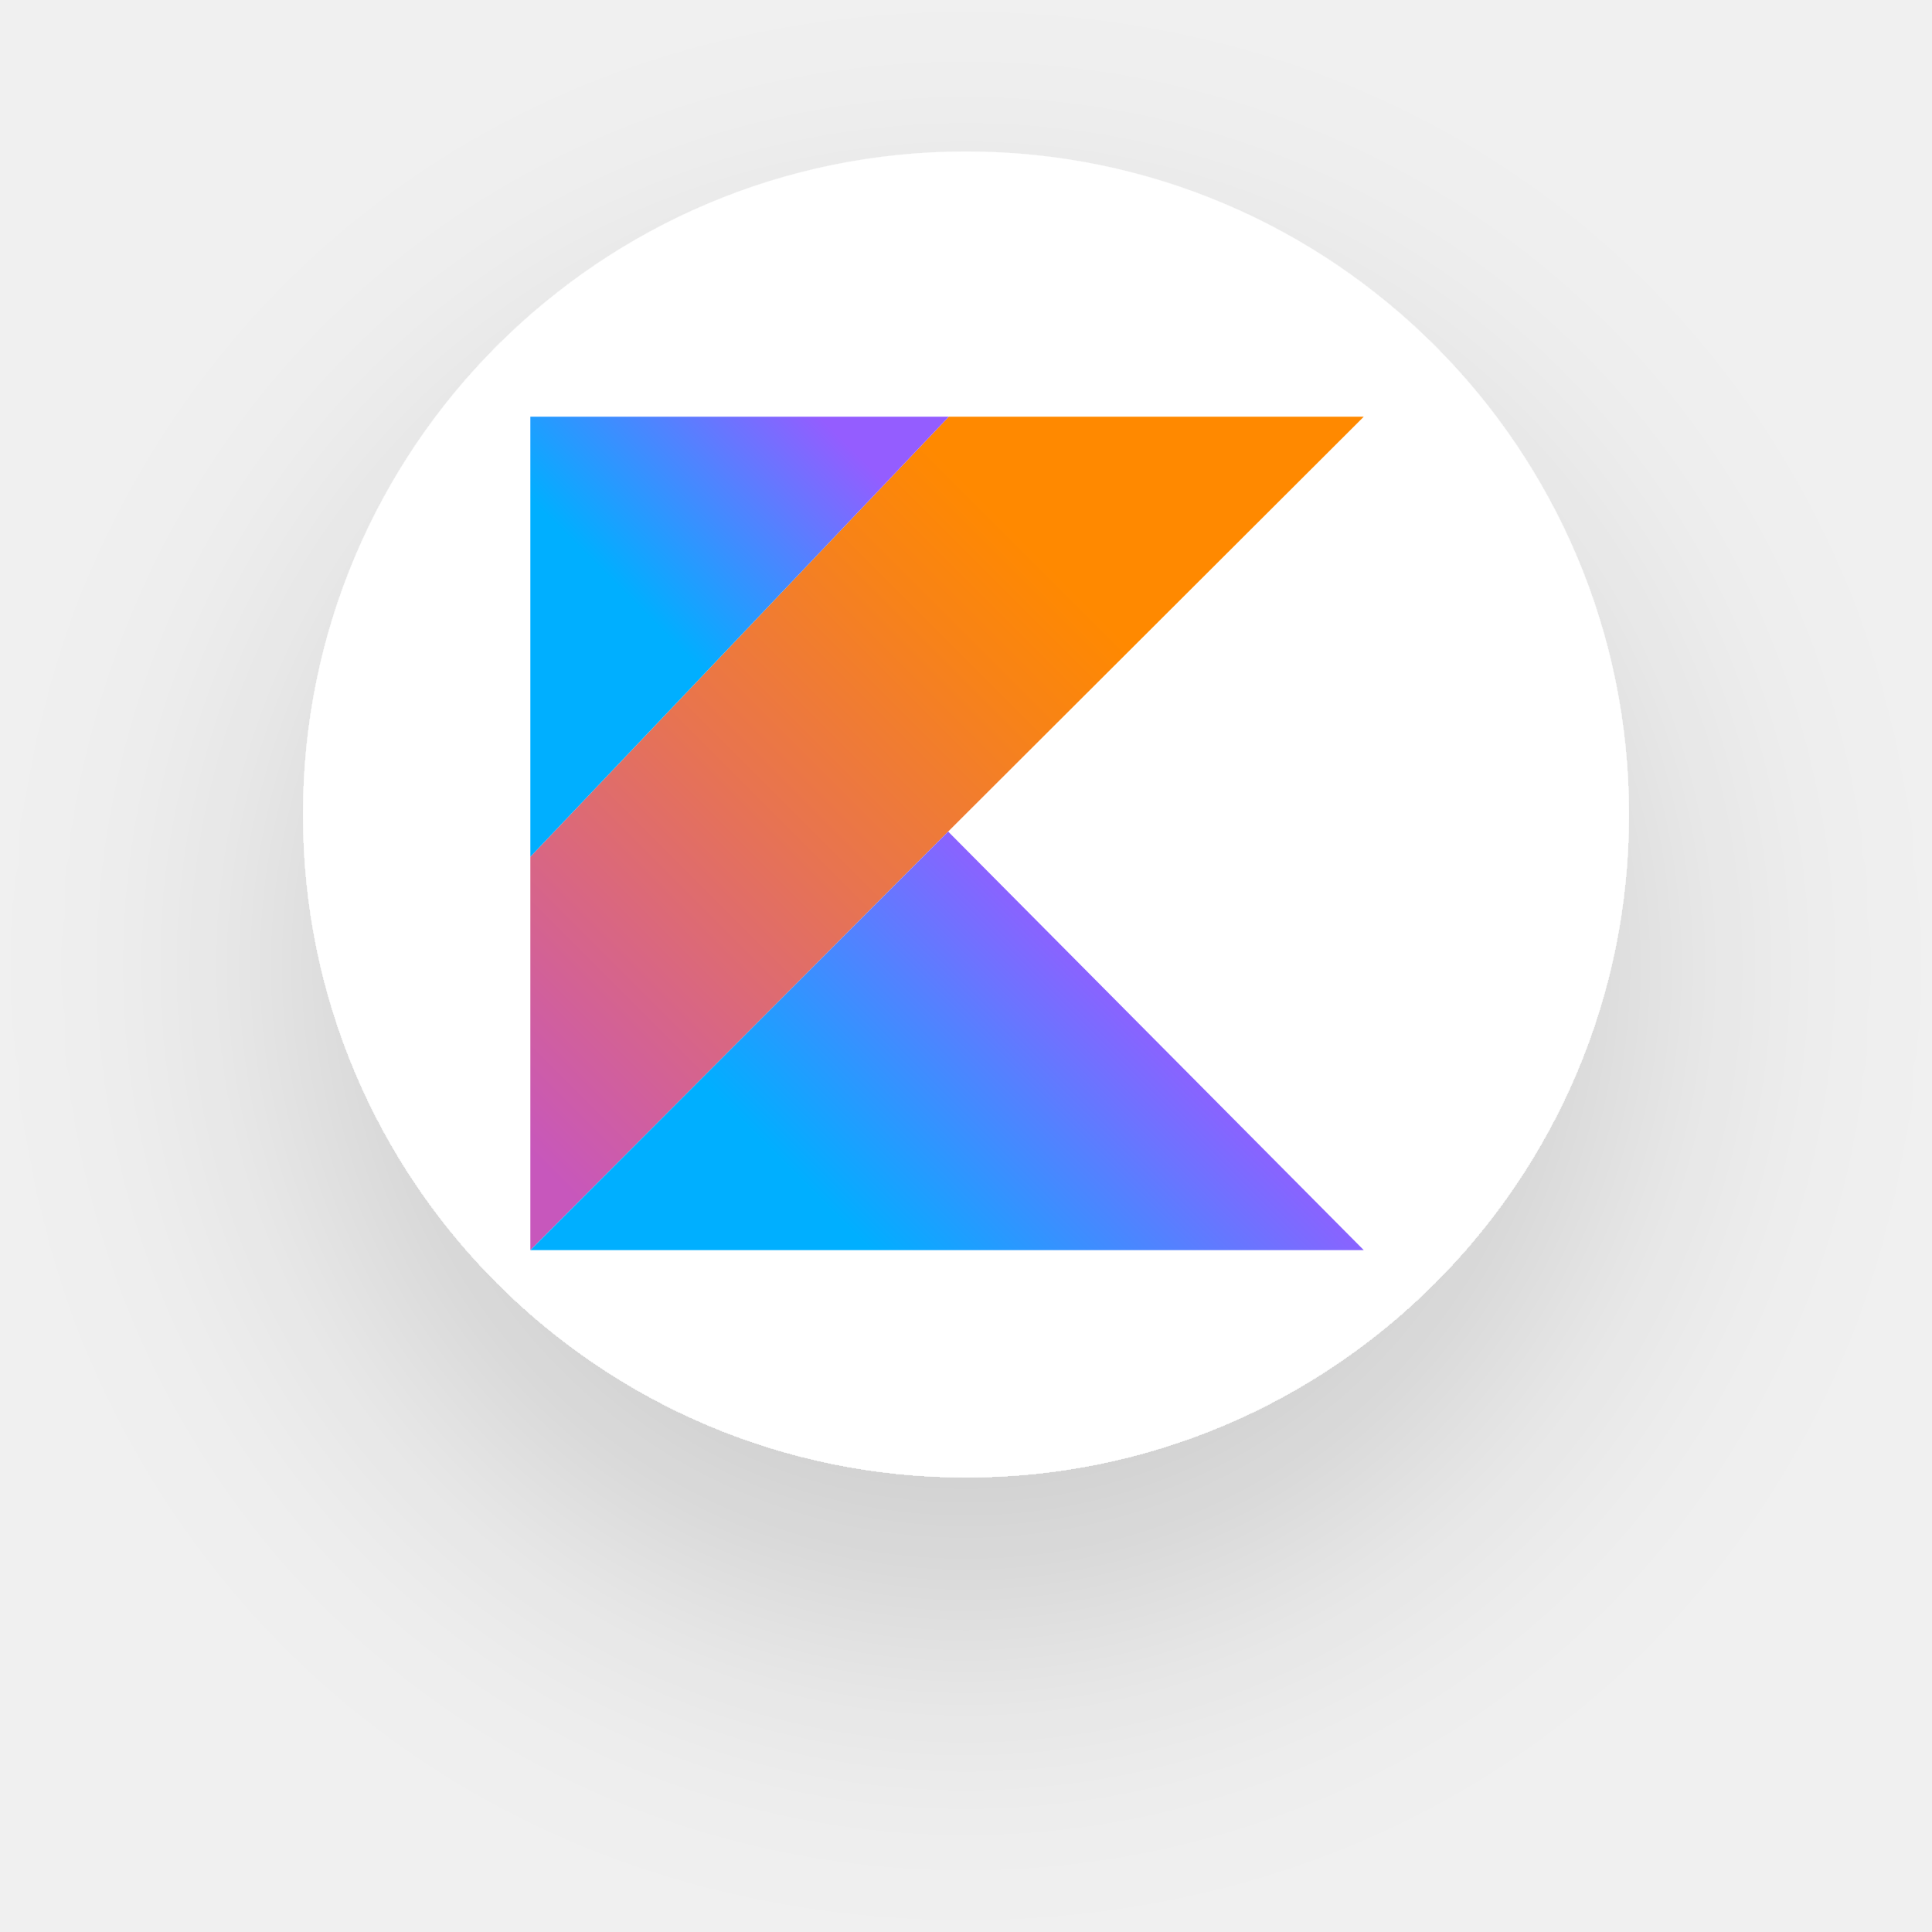
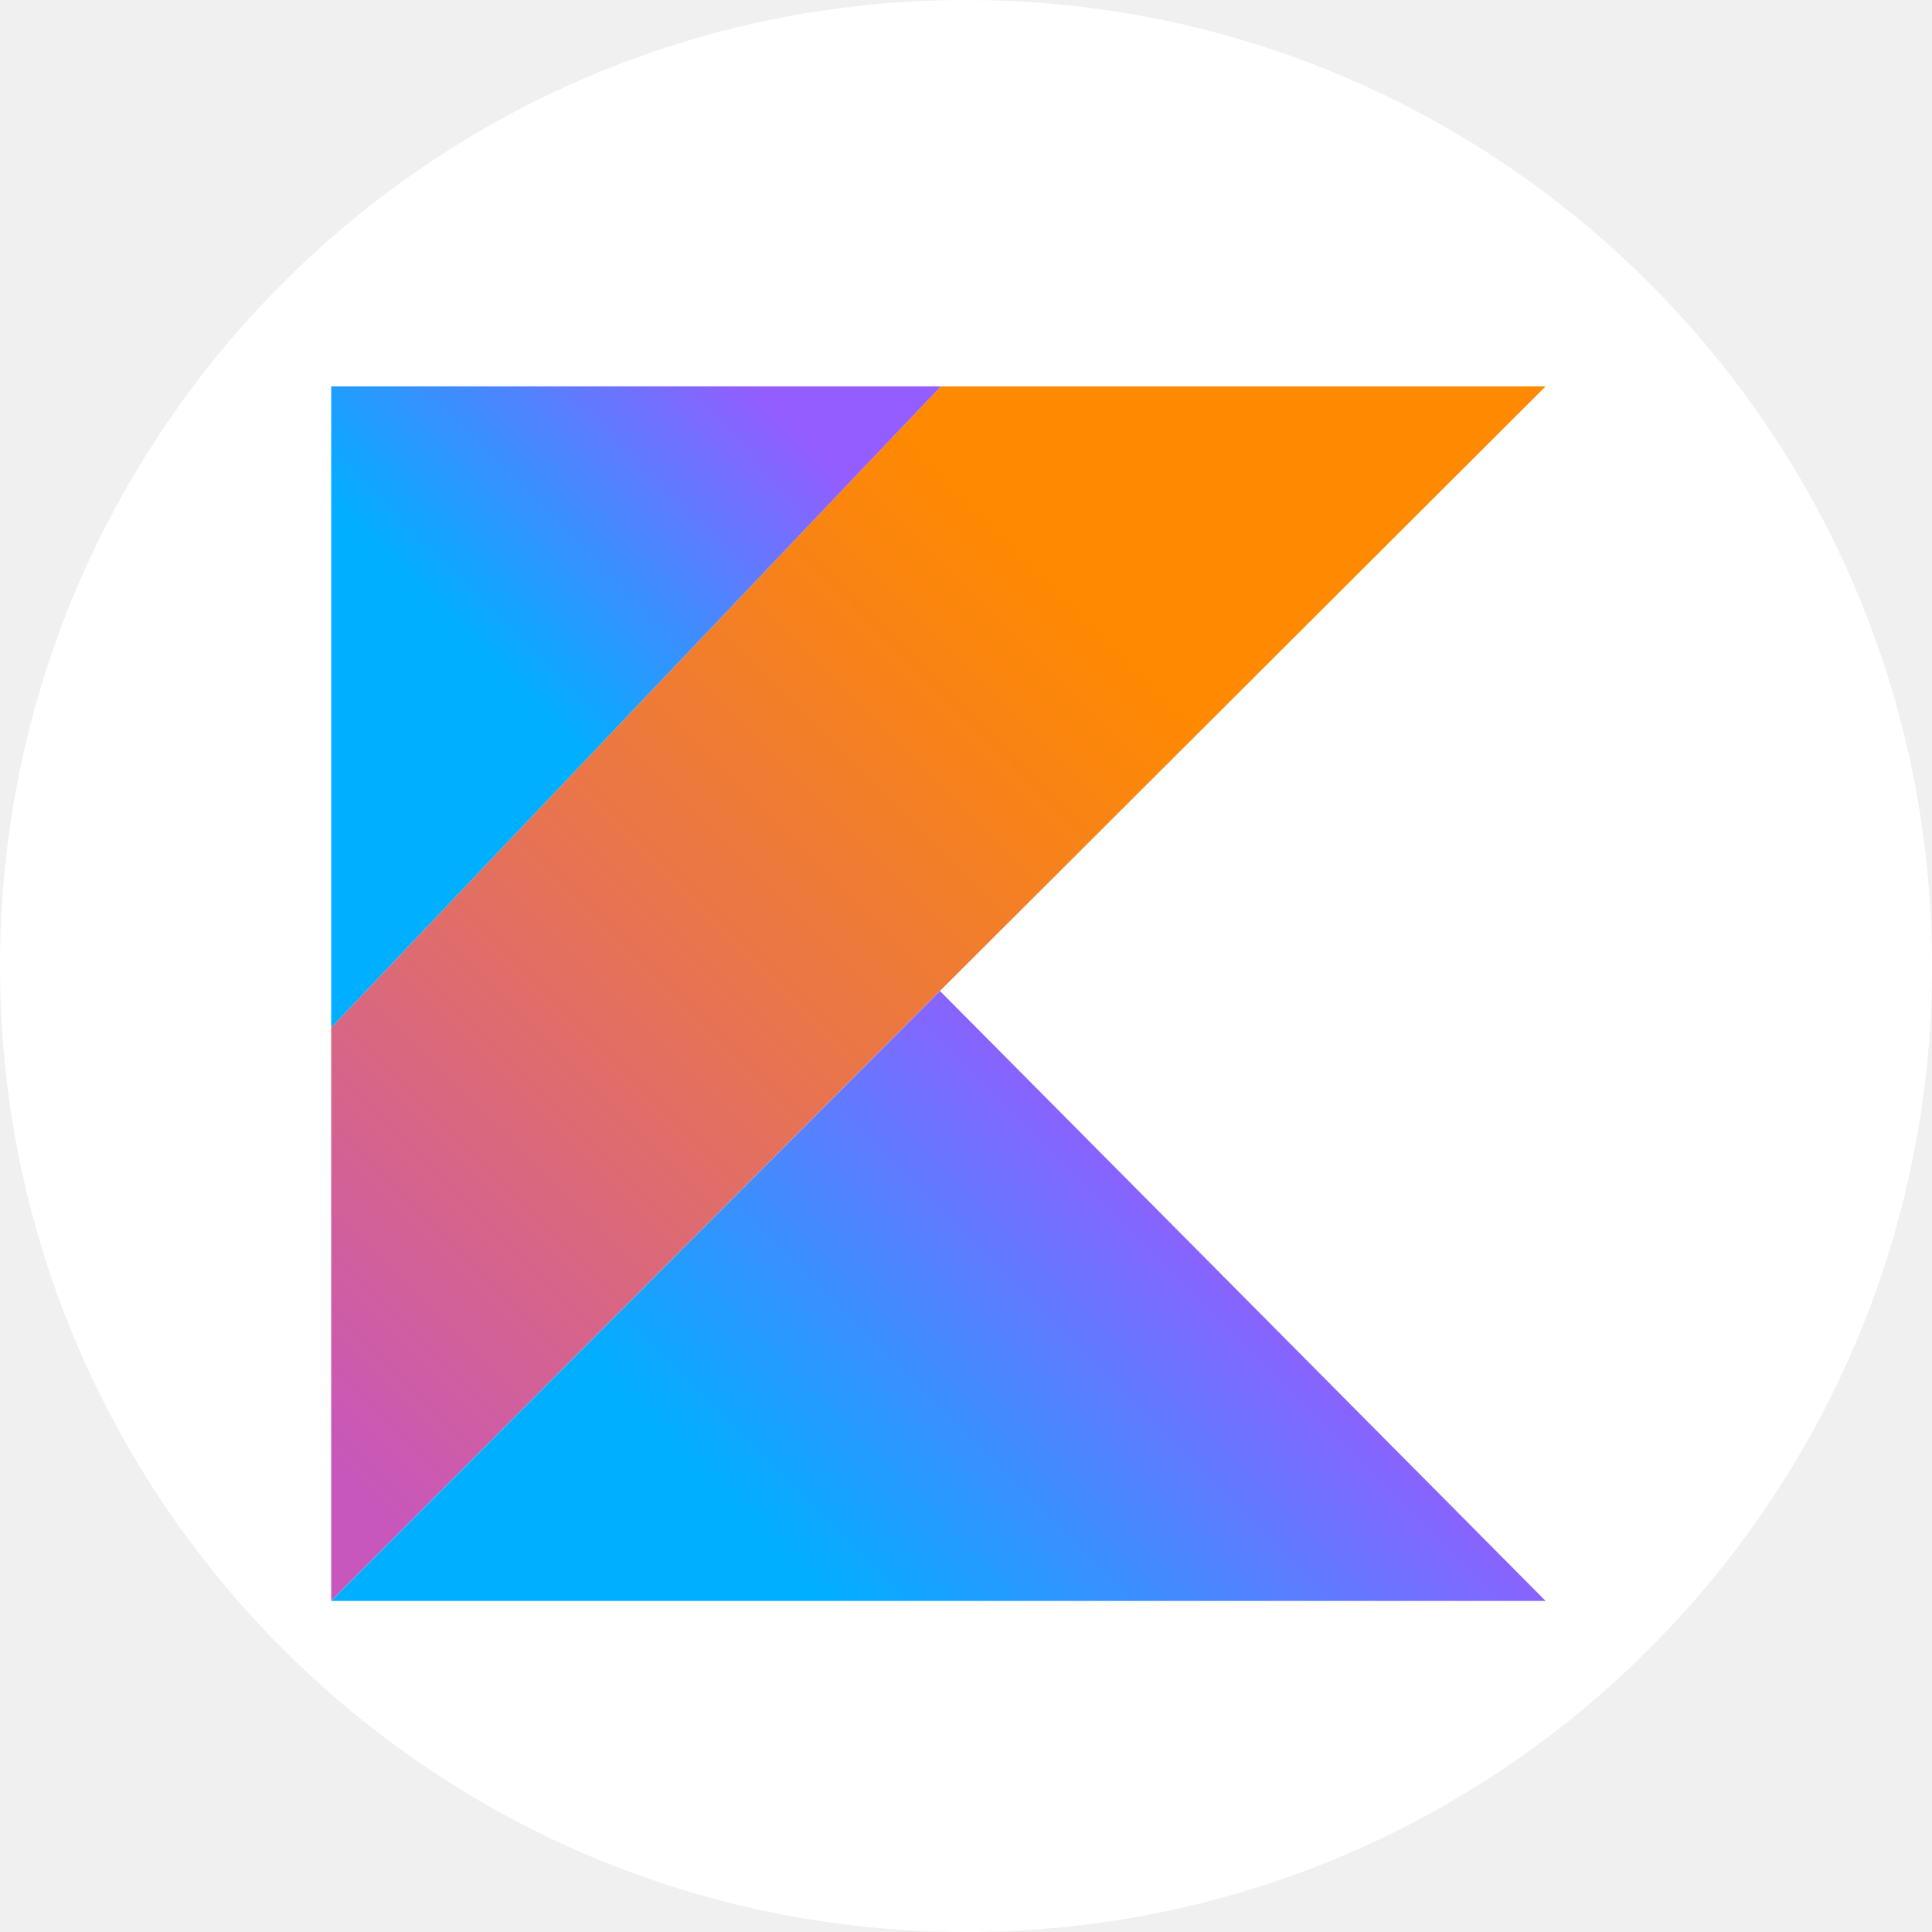
- <svg xmlns="http://www.w3.org/2000/svg" width="51" height="51" viewBox="0 0 51 51" fill="none">
-   <g filter="url(#filter0_d_1964_10536)">
-     <rect x="8" y="4" width="35" height="35" rx="17.5" fill="white" />
-     <g clip-path="url(#clip0_1964_10536)">
-       <path d="M25.046 11L14 22.616V33L25.029 21.951L36 11H25.046Z" fill="url(#paint0_linear_1964_10536)" />
-       <path d="M14 33L25.029 21.951L36 33H14Z" fill="url(#paint1_linear_1964_10536)" />
-       <path d="M14 11H25.046L14 22.616V11Z" fill="url(#paint2_linear_1964_10536)" />
-     </g>
+ <svg xmlns="http://www.w3.org/2000/svg" width="35" height="35" viewBox="0 0 35 35" fill="none">
+   <rect width="35" height="35" rx="17.5" fill="white" />
+   <g clip-path="url(#clip0_1796_8197)">
+     <path d="M17.046 7L6 18.616V29L17.029 17.951L28 7H17.046Z" fill="url(#paint0_linear_1796_8197)" />
+     <path d="M6 29.002L17.029 17.953L28 29.002H6Z" fill="url(#paint1_linear_1796_8197)" />
+     <path d="M6 7H17.046L6 18.616V7Z" fill="url(#paint2_linear_1796_8197)" />
  </g>
  <defs>
-     <filter id="filter0_d_1964_10536" x="0" y="0" width="51" height="51" filterUnits="userSpaceOnUse" color-interpolation-filters="sRGB">
-       <feFlood flood-opacity="0" result="BackgroundImageFix" />
-       <feColorMatrix in="SourceAlpha" type="matrix" values="0 0 0 0 0 0 0 0 0 0 0 0 0 0 0 0 0 0 127 0" result="hardAlpha" />
-       <feOffset dy="4" />
-       <feGaussianBlur stdDeviation="4" />
-       <feComposite in2="hardAlpha" operator="out" />
-       <feColorMatrix type="matrix" values="0 0 0 0 0 0 0 0 0 0 0 0 0 0 0 0 0 0 0.15 0" />
-       <feBlend mode="normal" in2="BackgroundImageFix" result="effect1_dropShadow_1964_10536" />
-       <feBlend mode="normal" in="SourceGraphic" in2="effect1_dropShadow_1964_10536" result="shape" />
-     </filter>
-     <linearGradient id="paint0_linear_1964_10536" x1="10.297" y1="31.231" x2="30.775" y2="10.752" gradientUnits="userSpaceOnUse">
+     <linearGradient id="paint0_linear_1796_8197" x1="2.297" y1="27.231" x2="22.775" y2="6.753" gradientUnits="userSpaceOnUse">
      <stop offset="0.108" stop-color="#C757BC" />
      <stop offset="0.173" stop-color="#CD5CA9" />
      <stop offset="0.492" stop-color="#E8744F" />
      <stop offset="0.716" stop-color="#F88316" />
      <stop offset="0.823" stop-color="#FF8900" />
    </linearGradient>
-     <linearGradient id="paint1_linear_1964_10536" x1="21.022" y1="36.969" x2="30.995" y2="26.996" gradientUnits="userSpaceOnUse">
+     <linearGradient id="paint1_linear_1796_8197" x1="13.022" y1="32.971" x2="22.995" y2="22.997" gradientUnits="userSpaceOnUse">
      <stop offset="0.296" stop-color="#00AFFF" />
      <stop offset="0.694" stop-color="#5282FF" />
      <stop offset="1" stop-color="#945DFF" />
    </linearGradient>
-     <linearGradient id="paint2_linear_1964_10536" x1="13.743" y1="17.078" x2="20.728" y2="10.074" gradientUnits="userSpaceOnUse">
+     <linearGradient id="paint2_linear_1796_8197" x1="5.743" y1="13.078" x2="12.728" y2="6.074" gradientUnits="userSpaceOnUse">
      <stop offset="0.296" stop-color="#00AFFF" />
      <stop offset="0.694" stop-color="#5282FF" />
      <stop offset="1" stop-color="#945DFF" />
    </linearGradient>
-     <clipPath id="clip0_1964_10536">
-       <rect width="22" height="22" fill="white" transform="translate(14 11)" />
+     <clipPath id="clip0_1796_8197">
+       <rect width="22" height="22" fill="white" transform="translate(6 7)" />
    </clipPath>
  </defs>
</svg>
